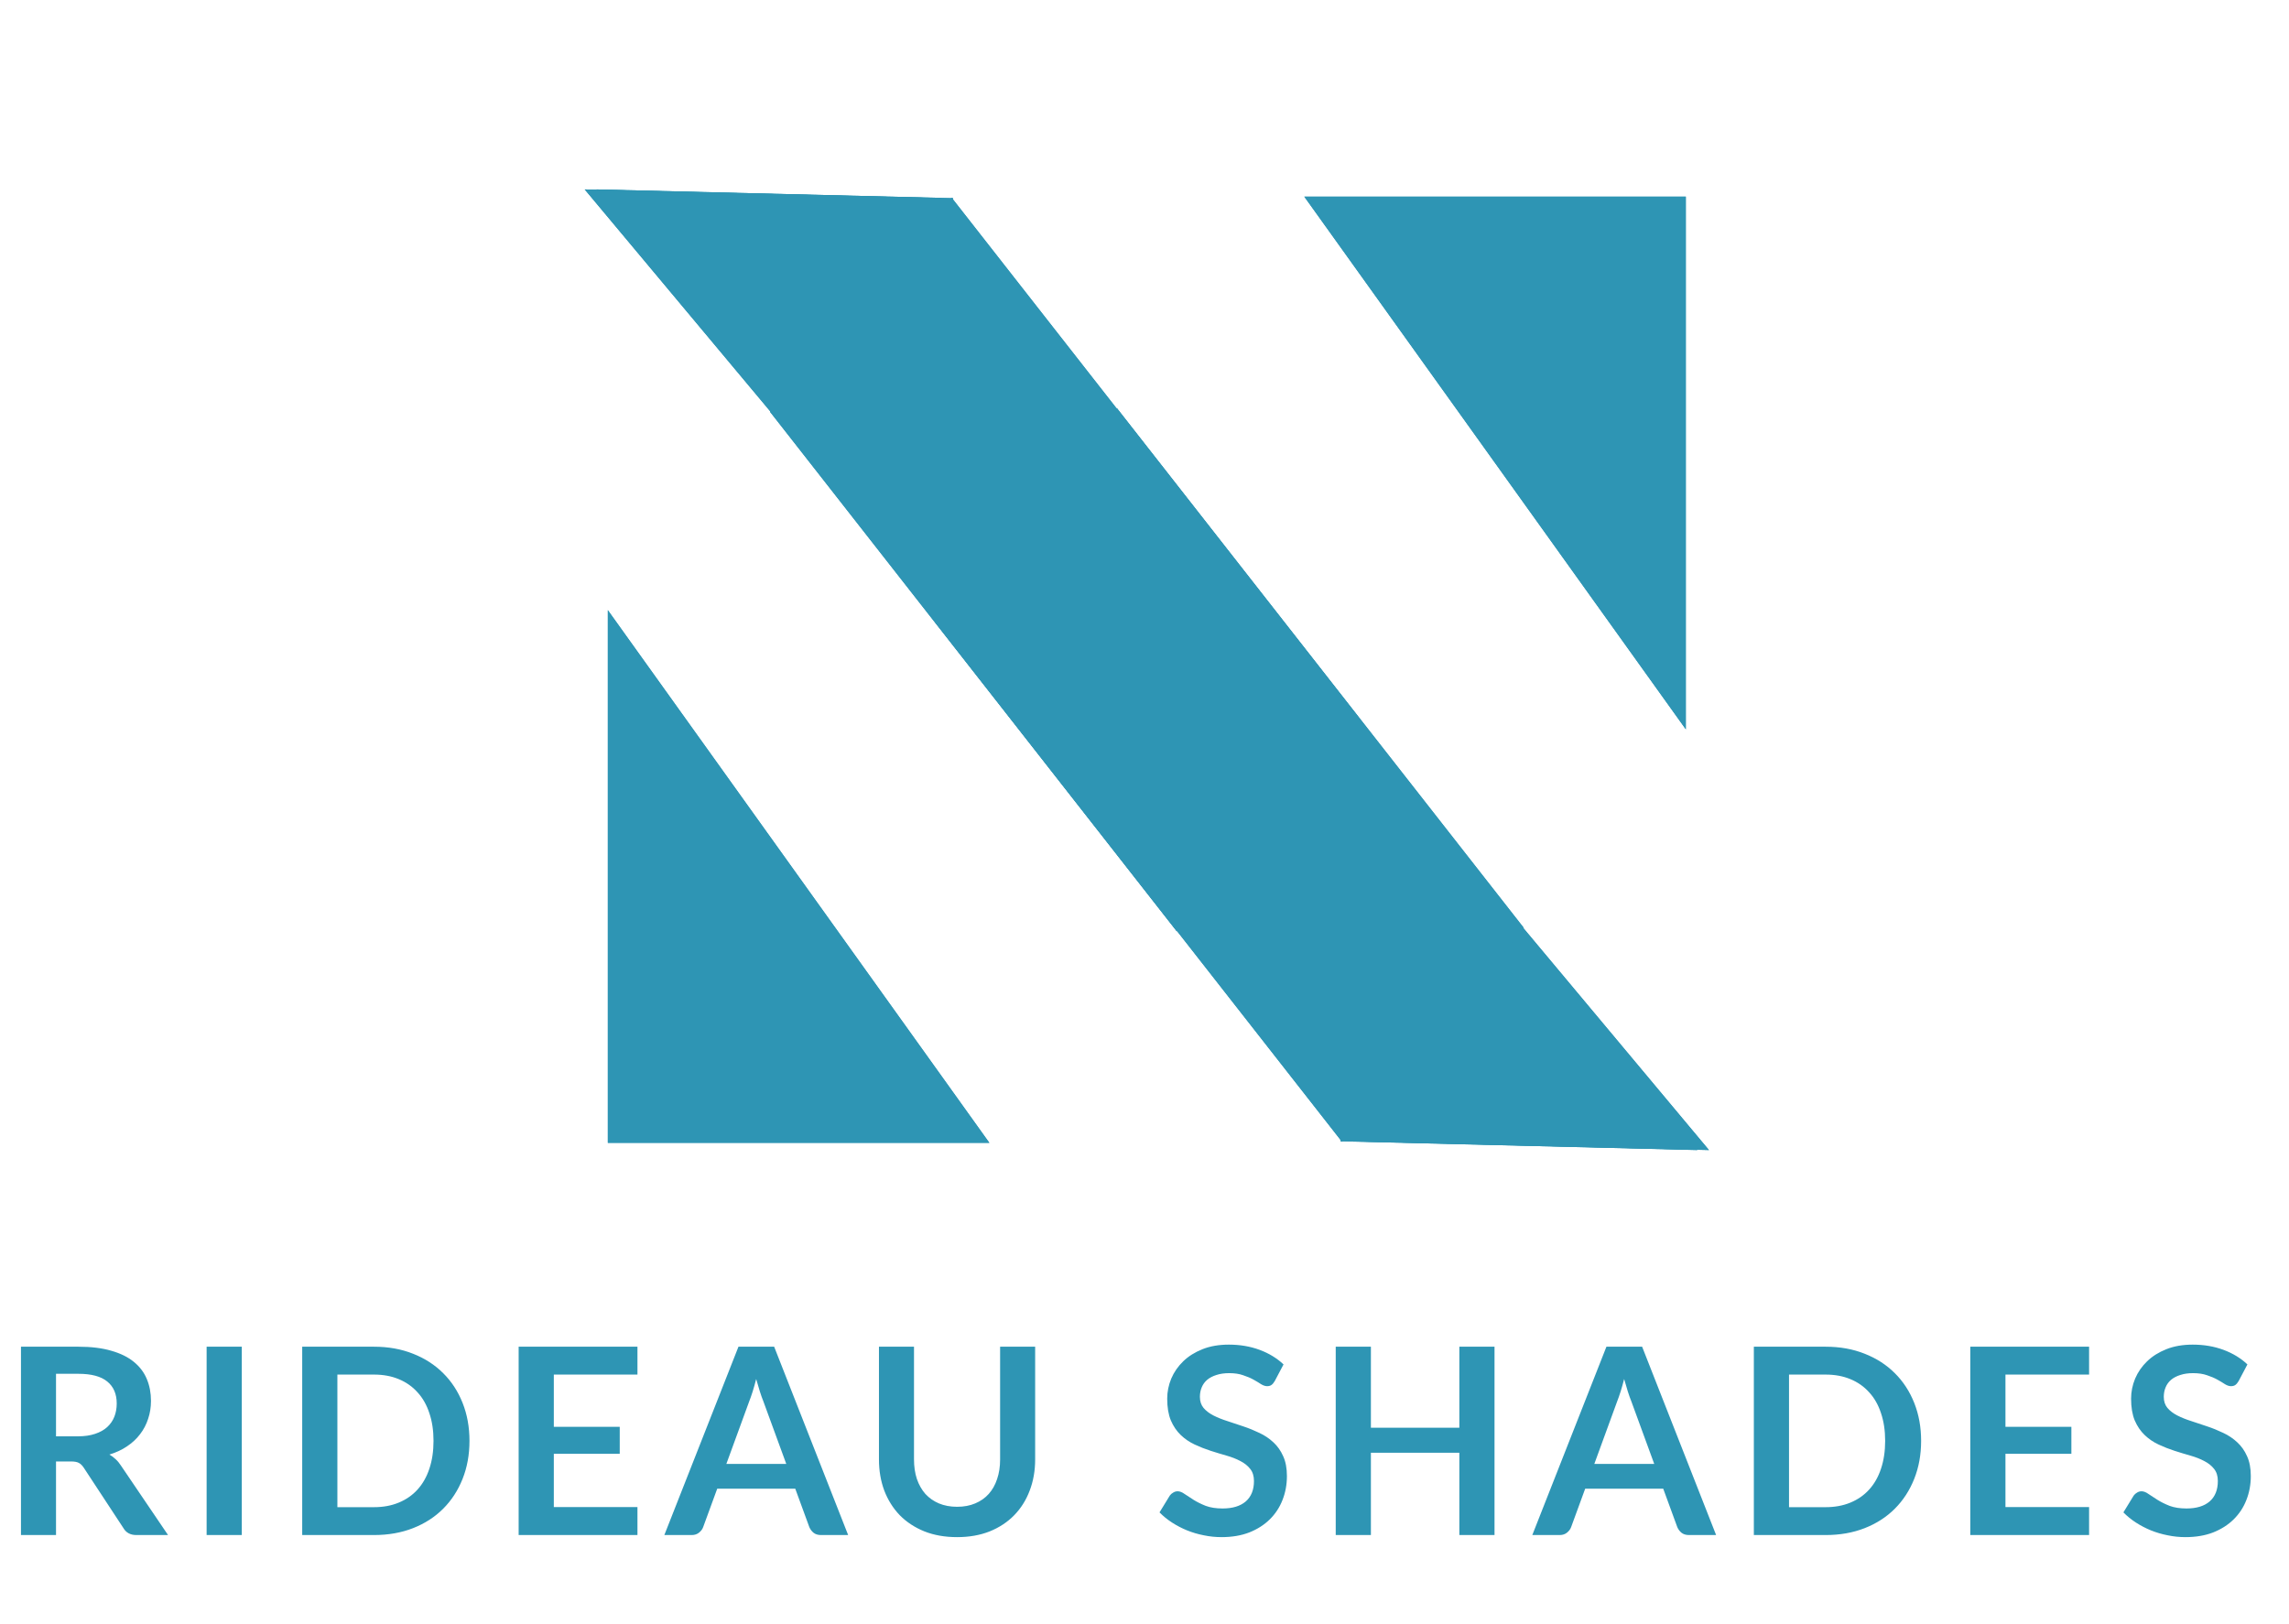
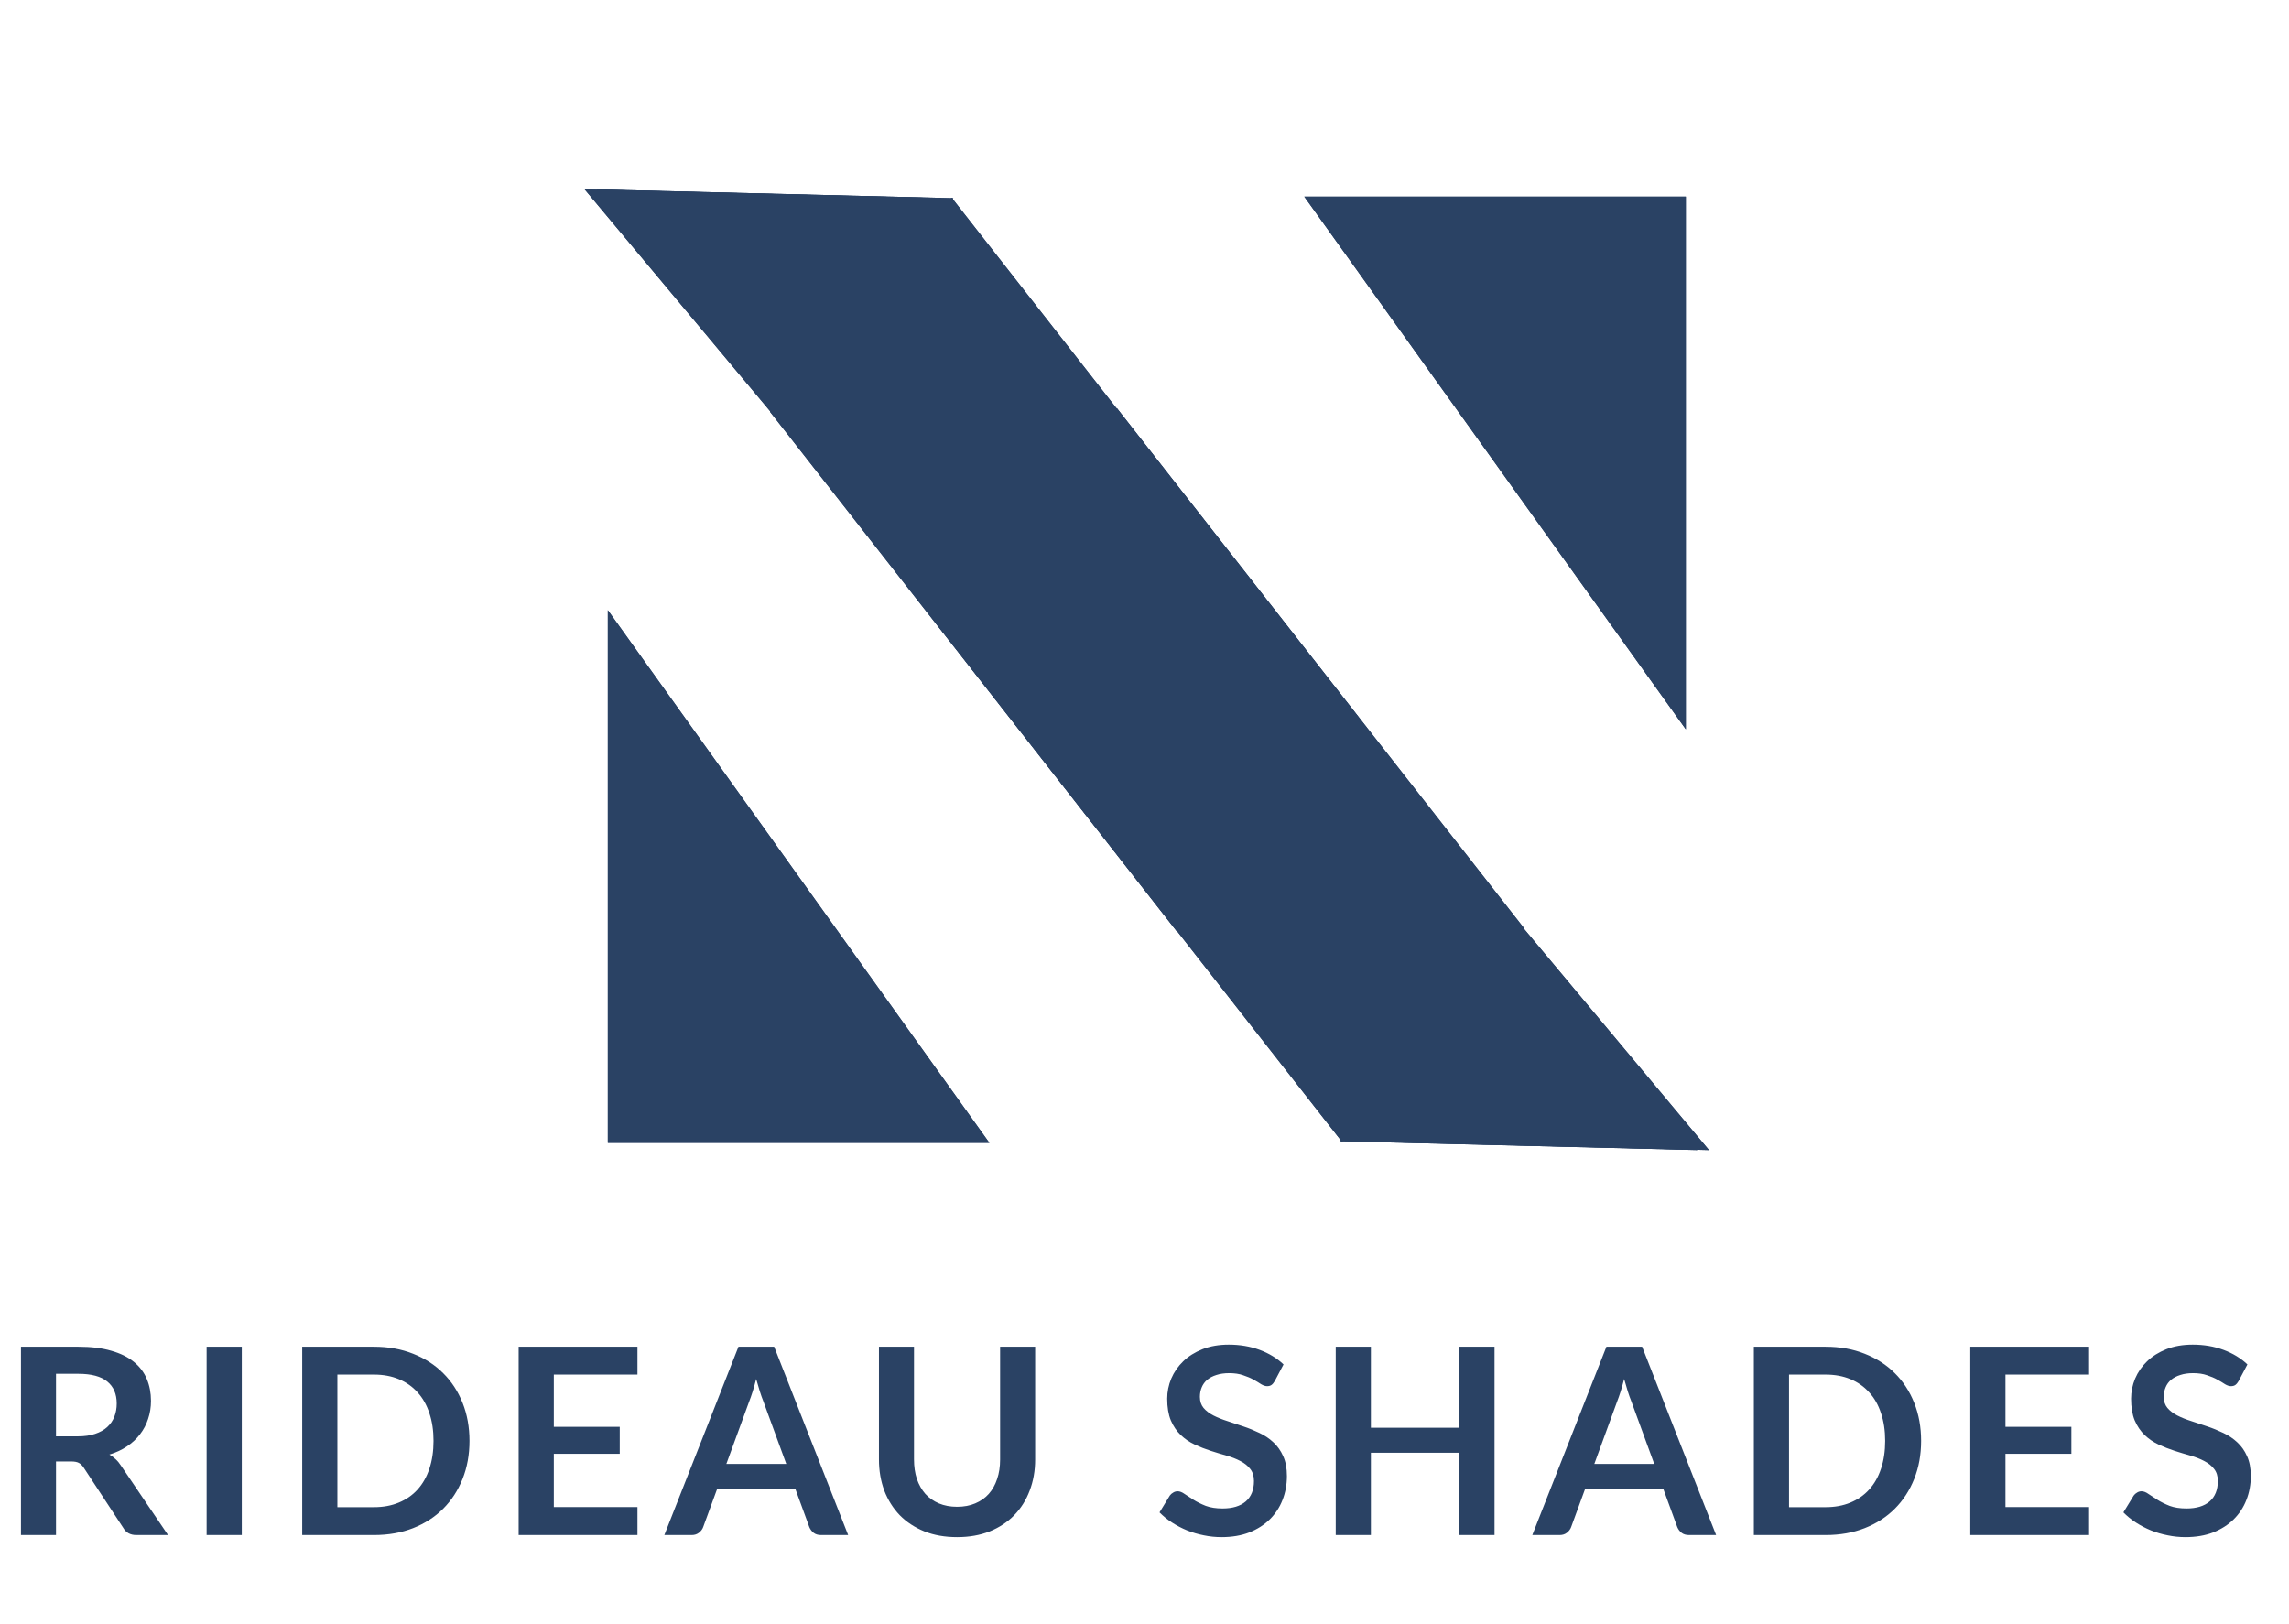
<svg xmlns="http://www.w3.org/2000/svg" width="492" height="349" viewBox="0 0 492 349" fill="none">
-   <path d="M16.744 308.776C18.163 308.776 19.395 308.599 20.44 308.244C21.504 307.889 22.372 307.404 23.044 306.788C23.735 306.153 24.248 305.407 24.584 304.548C24.92 303.689 25.088 302.747 25.088 301.72C25.088 299.667 24.407 298.089 23.044 296.988C21.7 295.887 19.637 295.336 16.856 295.336H12.04V308.776H16.744ZM36.12 330H29.316C28.028 330 27.095 329.496 26.516 328.488L18.004 315.524C17.687 315.039 17.332 314.693 16.94 314.488C16.567 314.283 16.007 314.18 15.26 314.18H12.04V330H4.508V289.512H16.856C19.6 289.512 21.952 289.801 23.912 290.38C25.891 290.94 27.505 291.733 28.756 292.76C30.025 293.787 30.959 295.019 31.556 296.456C32.153 297.875 32.452 299.443 32.452 301.16C32.452 302.523 32.247 303.811 31.836 305.024C31.444 306.237 30.865 307.339 30.1 308.328C29.353 309.317 28.42 310.185 27.3 310.932C26.199 311.679 24.939 312.267 23.52 312.696C24.005 312.976 24.453 313.312 24.864 313.704C25.275 314.077 25.648 314.525 25.984 315.048L36.12 330ZM51.972 330H44.412V289.512H51.972V330ZM100.909 309.756C100.909 312.724 100.415 315.449 99.425 317.932C98.436 320.415 97.045 322.552 95.253 324.344C93.461 326.136 91.305 327.527 88.785 328.516C86.265 329.505 83.465 330 80.385 330H64.957V289.512H80.385C83.465 289.512 86.265 290.016 88.785 291.024C91.305 292.013 93.461 293.404 95.253 295.196C97.045 296.969 98.436 299.097 99.425 301.58C100.415 304.063 100.909 306.788 100.909 309.756ZM93.181 309.756C93.181 307.535 92.883 305.547 92.285 303.792C91.707 302.019 90.857 300.525 89.737 299.312C88.636 298.08 87.292 297.137 85.705 296.484C84.137 295.831 82.364 295.504 80.385 295.504H72.517V324.008H80.385C82.364 324.008 84.137 323.681 85.705 323.028C87.292 322.375 88.636 321.441 89.737 320.228C90.857 318.996 91.707 317.503 92.285 315.748C92.883 313.975 93.181 311.977 93.181 309.756ZM119.039 295.504V306.732H133.207V312.528H119.039V323.98H137.015V330H111.479V289.512H137.015V295.504H119.039ZM169.002 314.712L164.074 301.244C163.831 300.647 163.579 299.937 163.318 299.116C163.057 298.295 162.795 297.408 162.534 296.456C162.291 297.408 162.039 298.304 161.778 299.144C161.517 299.965 161.265 300.684 161.022 301.3L156.122 314.712H169.002ZM182.302 330H176.478C175.825 330 175.293 329.841 174.882 329.524C174.471 329.188 174.163 328.777 173.958 328.292L170.934 320.032H154.162L151.138 328.292C150.989 328.721 150.699 329.113 150.27 329.468C149.841 329.823 149.309 330 148.674 330H142.794L158.726 289.512H166.398L182.302 330ZM205.724 323.924C207.18 323.924 208.478 323.681 209.616 323.196C210.774 322.711 211.744 322.029 212.528 321.152C213.312 320.275 213.91 319.211 214.32 317.96C214.75 316.709 214.964 315.309 214.964 313.76V289.512H222.496V313.76C222.496 316.168 222.104 318.399 221.32 320.452C220.555 322.487 219.444 324.251 217.988 325.744C216.551 327.219 214.796 328.376 212.724 329.216C210.652 330.037 208.319 330.448 205.724 330.448C203.111 330.448 200.768 330.037 198.696 329.216C196.624 328.376 194.86 327.219 193.404 325.744C191.967 324.251 190.856 322.487 190.072 320.452C189.307 318.399 188.924 316.168 188.924 313.76V289.512H196.456V313.732C196.456 315.281 196.662 316.681 197.072 317.932C197.502 319.183 198.108 320.256 198.892 321.152C199.695 322.029 200.666 322.711 201.804 323.196C202.962 323.681 204.268 323.924 205.724 323.924ZM274.008 296.876C273.784 297.268 273.541 297.557 273.28 297.744C273.037 297.912 272.729 297.996 272.356 297.996C271.964 297.996 271.535 297.856 271.068 297.576C270.62 297.277 270.079 296.951 269.444 296.596C268.809 296.241 268.063 295.924 267.204 295.644C266.364 295.345 265.365 295.196 264.208 295.196C263.163 295.196 262.248 295.327 261.464 295.588C260.68 295.831 260.017 296.176 259.476 296.624C258.953 297.072 258.561 297.613 258.3 298.248C258.039 298.864 257.908 299.545 257.908 300.292C257.908 301.244 258.169 302.037 258.692 302.672C259.233 303.307 259.943 303.848 260.82 304.296C261.697 304.744 262.696 305.145 263.816 305.5C264.936 305.855 266.084 306.237 267.26 306.648C268.436 307.04 269.584 307.507 270.704 308.048C271.824 308.571 272.823 309.243 273.7 310.064C274.577 310.867 275.277 311.856 275.8 313.032C276.341 314.208 276.612 315.636 276.612 317.316C276.612 319.145 276.295 320.863 275.66 322.468C275.044 324.055 274.129 325.445 272.916 326.64C271.721 327.816 270.256 328.749 268.52 329.44C266.784 330.112 264.796 330.448 262.556 330.448C261.268 330.448 259.999 330.317 258.748 330.056C257.497 329.813 256.293 329.459 255.136 328.992C253.997 328.525 252.924 327.965 251.916 327.312C250.908 326.659 250.012 325.931 249.228 325.128L251.44 321.516C251.627 321.255 251.869 321.04 252.168 320.872C252.467 320.685 252.784 320.592 253.12 320.592C253.587 320.592 254.091 320.788 254.632 321.18C255.173 321.553 255.817 321.973 256.564 322.44C257.311 322.907 258.179 323.336 259.168 323.728C260.176 324.101 261.38 324.288 262.78 324.288C264.927 324.288 266.588 323.784 267.764 322.776C268.94 321.749 269.528 320.284 269.528 318.38C269.528 317.316 269.257 316.448 268.716 315.776C268.193 315.104 267.493 314.544 266.616 314.096C265.739 313.629 264.74 313.237 263.62 312.92C262.5 312.603 261.361 312.257 260.204 311.884C259.047 311.511 257.908 311.063 256.788 310.54C255.668 310.017 254.669 309.336 253.792 308.496C252.915 307.656 252.205 306.611 251.664 305.36C251.141 304.091 250.88 302.532 250.88 300.684C250.88 299.209 251.169 297.772 251.748 296.372C252.345 294.972 253.204 293.731 254.324 292.648C255.444 291.565 256.825 290.697 258.468 290.044C260.111 289.391 261.996 289.064 264.124 289.064C266.513 289.064 268.716 289.437 270.732 290.184C272.748 290.931 274.465 291.976 275.884 293.32L274.008 296.876ZM321.234 289.512V330H313.674V312.304H294.662V330H287.102V289.512H294.662V306.928H313.674V289.512H321.234ZM355.563 314.712L350.635 301.244C350.392 300.647 350.14 299.937 349.879 299.116C349.617 298.295 349.356 297.408 349.095 296.456C348.852 297.408 348.6 298.304 348.339 299.144C348.077 299.965 347.825 300.684 347.583 301.3L342.683 314.712H355.563ZM368.863 330H363.039C362.385 330 361.853 329.841 361.443 329.524C361.032 329.188 360.724 328.777 360.519 328.292L357.495 320.032H340.723L337.699 328.292C337.549 328.721 337.26 329.113 336.831 329.468C336.401 329.823 335.869 330 335.235 330H329.355L345.287 289.512H352.959L368.863 330ZM412.926 309.756C412.926 312.724 412.431 315.449 411.442 317.932C410.452 320.415 409.062 322.552 407.27 324.344C405.478 326.136 403.322 327.527 400.802 328.516C398.282 329.505 395.482 330 392.402 330H376.974V289.512H392.402C395.482 289.512 398.282 290.016 400.802 291.024C403.322 292.013 405.478 293.404 407.27 295.196C409.062 296.969 410.452 299.097 411.442 301.58C412.431 304.063 412.926 306.788 412.926 309.756ZM405.198 309.756C405.198 307.535 404.899 305.547 404.302 303.792C403.723 302.019 402.874 300.525 401.754 299.312C400.652 298.08 399.308 297.137 397.722 296.484C396.154 295.831 394.38 295.504 392.402 295.504H384.534V324.008H392.402C394.38 324.008 396.154 323.681 397.722 323.028C399.308 322.375 400.652 321.441 401.754 320.228C402.874 318.996 403.723 317.503 404.302 315.748C404.899 313.975 405.198 311.977 405.198 309.756ZM431.055 295.504V306.732H445.223V312.528H431.055V323.98H449.031V330H423.495V289.512H449.031V295.504H431.055ZM481.186 296.876C480.962 297.268 480.719 297.557 480.458 297.744C480.215 297.912 479.907 297.996 479.534 297.996C479.142 297.996 478.713 297.856 478.246 297.576C477.798 297.277 477.257 296.951 476.622 296.596C475.987 296.241 475.241 295.924 474.382 295.644C473.542 295.345 472.543 295.196 471.386 295.196C470.341 295.196 469.426 295.327 468.642 295.588C467.858 295.831 467.195 296.176 466.654 296.624C466.131 297.072 465.739 297.613 465.478 298.248C465.217 298.864 465.086 299.545 465.086 300.292C465.086 301.244 465.347 302.037 465.87 302.672C466.411 303.307 467.121 303.848 467.998 304.296C468.875 304.744 469.874 305.145 470.994 305.5C472.114 305.855 473.262 306.237 474.438 306.648C475.614 307.04 476.762 307.507 477.882 308.048C479.002 308.571 480.001 309.243 480.878 310.064C481.755 310.867 482.455 311.856 482.978 313.032C483.519 314.208 483.79 315.636 483.79 317.316C483.79 319.145 483.473 320.863 482.838 322.468C482.222 324.055 481.307 325.445 480.094 326.64C478.899 327.816 477.434 328.749 475.698 329.44C473.962 330.112 471.974 330.448 469.734 330.448C468.446 330.448 467.177 330.317 465.926 330.056C464.675 329.813 463.471 329.459 462.314 328.992C461.175 328.525 460.102 327.965 459.094 327.312C458.086 326.659 457.19 325.931 456.406 325.128L458.618 321.516C458.805 321.255 459.047 321.04 459.346 320.872C459.645 320.685 459.962 320.592 460.298 320.592C460.765 320.592 461.269 320.788 461.81 321.18C462.351 321.553 462.995 321.973 463.742 322.44C464.489 322.907 465.357 323.336 466.346 323.728C467.354 324.101 468.558 324.288 469.958 324.288C472.105 324.288 473.766 323.784 474.942 322.776C476.118 321.749 476.706 320.284 476.706 318.38C476.706 317.316 476.435 316.448 475.894 315.776C475.371 315.104 474.671 314.544 473.794 314.096C472.917 313.629 471.918 313.237 470.798 312.92C469.678 312.603 468.539 312.257 467.382 311.884C466.225 311.511 465.086 311.063 463.966 310.54C462.846 310.017 461.847 309.336 460.97 308.496C460.093 307.656 459.383 306.611 458.842 305.36C458.319 304.091 458.058 302.532 458.058 300.684C458.058 299.209 458.347 297.772 458.926 296.372C459.523 294.972 460.382 293.731 461.502 292.648C462.622 291.565 464.003 290.697 465.646 290.044C467.289 289.391 469.174 289.064 471.302 289.064C473.691 289.064 475.894 289.437 477.91 290.184C479.926 290.931 481.643 291.976 483.062 293.32L481.186 296.876Z" fill="#2E95B4" />
-   <path d="M130.648 131.168L212.655 245.681L130.648 245.681L130.648 131.168Z" fill="#2E95B4" />
-   <path d="M130.648 131.168L212.655 245.681L130.648 245.681L130.648 131.168Z" fill="#2E95B4" />
-   <path d="M364.813 247.235L288.109 245.352L310.616 182.399L364.813 247.235Z" fill="#2E95B4" />
-   <rect width="141.855" height="58.757" transform="matrix(-0.616393 -0.787439 0.621771 -0.783199 288.447 245.452)" fill="#2E95B4" />
-   <path d="M125.672 40.72L202.376 42.603L179.869 105.556L125.672 40.72Z" fill="#2E95B4" />
-   <rect width="141.855" height="58.757" transform="matrix(0.616393 0.787439 -0.621771 0.783199 202.039 42.5036)" fill="#2E95B4" />
-   <path d="M364.813 247.235L288.109 245.352L310.616 182.399L364.813 247.235Z" fill="#2E95B4" />
-   <rect width="141.855" height="58.757" transform="matrix(-0.616393 -0.787439 0.621771 -0.783199 288.447 245.452)" fill="#2E95B4" />
-   <path d="M125.672 40.72L202.376 42.603L179.869 105.556L125.672 40.72Z" fill="#2E95B4" />
-   <rect width="141.855" height="58.757" transform="matrix(0.616393 0.787439 -0.621771 0.783199 202.039 42.5036)" fill="#2E95B4" />
-   <path d="M362.351 156.787L280.345 42.274L362.351 42.274L362.351 156.787Z" fill="#2E95B4" />
-   <path d="M362.351 156.787L280.345 42.274L362.351 42.274L362.351 156.787Z" fill="#2E95B4" />
-   <path d="M128.187 40.72L204.891 42.604L182.384 105.556L128.187 40.72Z" fill="#2E95B4" />
-   <rect width="141.855" height="58.757" transform="matrix(0.616393 0.787439 -0.621771 0.783199 204.553 42.5037)" fill="#2E95B4" />
-   <path d="M367.328 247.235L290.624 245.352L313.131 182.399L367.328 247.235Z" fill="#2E95B4" />
-   <rect width="141.855" height="58.757" transform="matrix(-0.616393 -0.787439 0.621772 -0.783199 290.961 245.452)" fill="#2E95B4" />
-   <path d="M128.187 40.72L204.891 42.604L182.384 105.556L128.187 40.72Z" fill="#2E95B4" />
-   <rect width="141.855" height="58.757" transform="matrix(0.616393 0.787439 -0.621771 0.783199 204.553 42.5037)" fill="#2E95B4" />
-   <path d="M367.328 247.235L290.624 245.352L313.131 182.399L367.328 247.235Z" fill="#2E95B4" />
-   <rect width="141.855" height="58.757" transform="matrix(-0.616393 -0.787439 0.621772 -0.783199 290.961 245.452)" fill="#2E95B4" />
+   <path d="M16.744 308.776C18.163 308.776 19.395 308.599 20.44 308.244C21.504 307.889 22.372 307.404 23.044 306.788C23.735 306.153 24.248 305.407 24.584 304.548C24.92 303.689 25.088 302.747 25.088 301.72C25.088 299.667 24.407 298.089 23.044 296.988C21.7 295.887 19.637 295.336 16.856 295.336H12.04V308.776H16.744ZM36.12 330H29.316C28.028 330 27.095 329.496 26.516 328.488L18.004 315.524C17.687 315.039 17.332 314.693 16.94 314.488C16.567 314.283 16.007 314.18 15.26 314.18H12.04V330H4.508V289.512H16.856C19.6 289.512 21.952 289.801 23.912 290.38C25.891 290.94 27.505 291.733 28.756 292.76C30.025 293.787 30.959 295.019 31.556 296.456C32.153 297.875 32.452 299.443 32.452 301.16C32.452 302.523 32.247 303.811 31.836 305.024C31.444 306.237 30.865 307.339 30.1 308.328C29.353 309.317 28.42 310.185 27.3 310.932C26.199 311.679 24.939 312.267 23.52 312.696C24.005 312.976 24.453 313.312 24.864 313.704C25.275 314.077 25.648 314.525 25.984 315.048L36.12 330ZM51.972 330H44.412V289.512H51.972V330ZM100.909 309.756C100.909 312.724 100.415 315.449 99.425 317.932C98.436 320.415 97.045 322.552 95.253 324.344C93.461 326.136 91.305 327.527 88.785 328.516C86.265 329.505 83.465 330 80.385 330H64.957V289.512H80.385C83.465 289.512 86.265 290.016 88.785 291.024C91.305 292.013 93.461 293.404 95.253 295.196C97.045 296.969 98.436 299.097 99.425 301.58C100.415 304.063 100.909 306.788 100.909 309.756ZM93.181 309.756C93.181 307.535 92.883 305.547 92.285 303.792C91.707 302.019 90.857 300.525 89.737 299.312C88.636 298.08 87.292 297.137 85.705 296.484C84.137 295.831 82.364 295.504 80.385 295.504H72.517V324.008H80.385C82.364 324.008 84.137 323.681 85.705 323.028C87.292 322.375 88.636 321.441 89.737 320.228C90.857 318.996 91.707 317.503 92.285 315.748C92.883 313.975 93.181 311.977 93.181 309.756ZM119.039 295.504V306.732H133.207V312.528H119.039V323.98H137.015V330H111.479V289.512H137.015V295.504H119.039ZM169.002 314.712L164.074 301.244C163.831 300.647 163.579 299.937 163.318 299.116C163.057 298.295 162.795 297.408 162.534 296.456C162.291 297.408 162.039 298.304 161.778 299.144C161.517 299.965 161.265 300.684 161.022 301.3L156.122 314.712H169.002ZM182.302 330H176.478C175.825 330 175.293 329.841 174.882 329.524C174.471 329.188 174.163 328.777 173.958 328.292L170.934 320.032H154.162L151.138 328.292C150.989 328.721 150.699 329.113 150.27 329.468C149.841 329.823 149.309 330 148.674 330H142.794L158.726 289.512H166.398L182.302 330ZM205.724 323.924C207.18 323.924 208.478 323.681 209.616 323.196C210.774 322.711 211.744 322.029 212.528 321.152C213.312 320.275 213.91 319.211 214.32 317.96C214.75 316.709 214.964 315.309 214.964 313.76V289.512H222.496V313.76C222.496 316.168 222.104 318.399 221.32 320.452C220.555 322.487 219.444 324.251 217.988 325.744C216.551 327.219 214.796 328.376 212.724 329.216C210.652 330.037 208.319 330.448 205.724 330.448C203.111 330.448 200.768 330.037 198.696 329.216C196.624 328.376 194.86 327.219 193.404 325.744C191.967 324.251 190.856 322.487 190.072 320.452C189.307 318.399 188.924 316.168 188.924 313.76V289.512H196.456V313.732C196.456 315.281 196.662 316.681 197.072 317.932C197.502 319.183 198.108 320.256 198.892 321.152C199.695 322.029 200.666 322.711 201.804 323.196C202.962 323.681 204.268 323.924 205.724 323.924ZM274.008 296.876C273.784 297.268 273.541 297.557 273.28 297.744C273.037 297.912 272.729 297.996 272.356 297.996C271.964 297.996 271.535 297.856 271.068 297.576C270.62 297.277 270.079 296.951 269.444 296.596C268.809 296.241 268.063 295.924 267.204 295.644C266.364 295.345 265.365 295.196 264.208 295.196C263.163 295.196 262.248 295.327 261.464 295.588C260.68 295.831 260.017 296.176 259.476 296.624C258.953 297.072 258.561 297.613 258.3 298.248C258.039 298.864 257.908 299.545 257.908 300.292C257.908 301.244 258.169 302.037 258.692 302.672C259.233 303.307 259.943 303.848 260.82 304.296C261.697 304.744 262.696 305.145 263.816 305.5C264.936 305.855 266.084 306.237 267.26 306.648C268.436 307.04 269.584 307.507 270.704 308.048C271.824 308.571 272.823 309.243 273.7 310.064C274.577 310.867 275.277 311.856 275.8 313.032C276.341 314.208 276.612 315.636 276.612 317.316C276.612 319.145 276.295 320.863 275.66 322.468C275.044 324.055 274.129 325.445 272.916 326.64C271.721 327.816 270.256 328.749 268.52 329.44C266.784 330.112 264.796 330.448 262.556 330.448C261.268 330.448 259.999 330.317 258.748 330.056C257.497 329.813 256.293 329.459 255.136 328.992C253.997 328.525 252.924 327.965 251.916 327.312C250.908 326.659 250.012 325.931 249.228 325.128L251.44 321.516C251.627 321.255 251.869 321.04 252.168 320.872C252.467 320.685 252.784 320.592 253.12 320.592C253.587 320.592 254.091 320.788 254.632 321.18C255.173 321.553 255.817 321.973 256.564 322.44C257.311 322.907 258.179 323.336 259.168 323.728C260.176 324.101 261.38 324.288 262.78 324.288C264.927 324.288 266.588 323.784 267.764 322.776C268.94 321.749 269.528 320.284 269.528 318.38C269.528 317.316 269.257 316.448 268.716 315.776C268.193 315.104 267.493 314.544 266.616 314.096C265.739 313.629 264.74 313.237 263.62 312.92C262.5 312.603 261.361 312.257 260.204 311.884C259.047 311.511 257.908 311.063 256.788 310.54C255.668 310.017 254.669 309.336 253.792 308.496C252.915 307.656 252.205 306.611 251.664 305.36C251.141 304.091 250.88 302.532 250.88 300.684C250.88 299.209 251.169 297.772 251.748 296.372C252.345 294.972 253.204 293.731 254.324 292.648C255.444 291.565 256.825 290.697 258.468 290.044C260.111 289.391 261.996 289.064 264.124 289.064C266.513 289.064 268.716 289.437 270.732 290.184C272.748 290.931 274.465 291.976 275.884 293.32L274.008 296.876ZM321.234 289.512V330H313.674V312.304H294.662V330H287.102V289.512H294.662V306.928H313.674V289.512H321.234ZM355.563 314.712L350.635 301.244C350.392 300.647 350.14 299.937 349.879 299.116C349.617 298.295 349.356 297.408 349.095 296.456C348.852 297.408 348.6 298.304 348.339 299.144C348.077 299.965 347.825 300.684 347.583 301.3L342.683 314.712H355.563ZM368.863 330H363.039C362.385 330 361.853 329.841 361.443 329.524C361.032 329.188 360.724 328.777 360.519 328.292L357.495 320.032H340.723L337.699 328.292C337.549 328.721 337.26 329.113 336.831 329.468C336.401 329.823 335.869 330 335.235 330H329.355L345.287 289.512H352.959L368.863 330ZM412.926 309.756C412.926 312.724 412.431 315.449 411.442 317.932C410.452 320.415 409.062 322.552 407.27 324.344C405.478 326.136 403.322 327.527 400.802 328.516C398.282 329.505 395.482 330 392.402 330H376.974V289.512H392.402C395.482 289.512 398.282 290.016 400.802 291.024C403.322 292.013 405.478 293.404 407.27 295.196C409.062 296.969 410.452 299.097 411.442 301.58C412.431 304.063 412.926 306.788 412.926 309.756ZM405.198 309.756C405.198 307.535 404.899 305.547 404.302 303.792C403.723 302.019 402.874 300.525 401.754 299.312C400.652 298.08 399.308 297.137 397.722 296.484C396.154 295.831 394.38 295.504 392.402 295.504H384.534V324.008H392.402C394.38 324.008 396.154 323.681 397.722 323.028C399.308 322.375 400.652 321.441 401.754 320.228C402.874 318.996 403.723 317.503 404.302 315.748C404.899 313.975 405.198 311.977 405.198 309.756ZM431.055 295.504V306.732H445.223V312.528H431.055V323.98H449.031V330H423.495V289.512H449.031V295.504H431.055ZM481.186 296.876C480.962 297.268 480.719 297.557 480.458 297.744C480.215 297.912 479.907 297.996 479.534 297.996C479.142 297.996 478.713 297.856 478.246 297.576C477.798 297.277 477.257 296.951 476.622 296.596C475.987 296.241 475.241 295.924 474.382 295.644C473.542 295.345 472.543 295.196 471.386 295.196C470.341 295.196 469.426 295.327 468.642 295.588C467.858 295.831 467.195 296.176 466.654 296.624C466.131 297.072 465.739 297.613 465.478 298.248C465.217 298.864 465.086 299.545 465.086 300.292C465.086 301.244 465.347 302.037 465.87 302.672C466.411 303.307 467.121 303.848 467.998 304.296C468.875 304.744 469.874 305.145 470.994 305.5C472.114 305.855 473.262 306.237 474.438 306.648C475.614 307.04 476.762 307.507 477.882 308.048C479.002 308.571 480.001 309.243 480.878 310.064C481.755 310.867 482.455 311.856 482.978 313.032C483.519 314.208 483.79 315.636 483.79 317.316C483.79 319.145 483.473 320.863 482.838 322.468C482.222 324.055 481.307 325.445 480.094 326.64C478.899 327.816 477.434 328.749 475.698 329.44C473.962 330.112 471.974 330.448 469.734 330.448C468.446 330.448 467.177 330.317 465.926 330.056C464.675 329.813 463.471 329.459 462.314 328.992C461.175 328.525 460.102 327.965 459.094 327.312C458.086 326.659 457.19 325.931 456.406 325.128L458.618 321.516C458.805 321.255 459.047 321.04 459.346 320.872C459.645 320.685 459.962 320.592 460.298 320.592C460.765 320.592 461.269 320.788 461.81 321.18C462.351 321.553 462.995 321.973 463.742 322.44C464.489 322.907 465.357 323.336 466.346 323.728C467.354 324.101 468.558 324.288 469.958 324.288C472.105 324.288 473.766 323.784 474.942 322.776C476.118 321.749 476.706 320.284 476.706 318.38C476.706 317.316 476.435 316.448 475.894 315.776C475.371 315.104 474.671 314.544 473.794 314.096C472.917 313.629 471.918 313.237 470.798 312.92C469.678 312.603 468.539 312.257 467.382 311.884C466.225 311.511 465.086 311.063 463.966 310.54C462.846 310.017 461.847 309.336 460.97 308.496C460.093 307.656 459.383 306.611 458.842 305.36C458.319 304.091 458.058 302.532 458.058 300.684C458.058 299.209 458.347 297.772 458.926 296.372C459.523 294.972 460.382 293.731 461.502 292.648C462.622 291.565 464.003 290.697 465.646 290.044C467.289 289.391 469.174 289.064 471.302 289.064C473.691 289.064 475.894 289.437 477.91 290.184C479.926 290.931 481.643 291.976 483.062 293.32L481.186 296.876Z" fill="#2A4264" />
+   <path d="M130.648 131.168L212.655 245.681L130.648 245.681L130.648 131.168Z" fill="#2A4264" />
+   <path d="M130.648 131.168L212.655 245.681L130.648 245.681L130.648 131.168Z" fill="#2A4264" />
+   <path d="M364.813 247.235L288.109 245.352L310.616 182.399L364.813 247.235Z" fill="#2A4264" />
+   <rect width="141.855" height="58.757" transform="matrix(-0.616393 -0.787439 0.621771 -0.783199 288.447 245.452)" fill="#2A4264" />
+   <path d="M125.672 40.72L202.376 42.603L179.869 105.556L125.672 40.72Z" fill="#2A4264" />
+   <rect width="141.855" height="58.757" transform="matrix(0.616393 0.787439 -0.621771 0.783199 202.039 42.5036)" fill="#2A4264" />
+   <path d="M364.813 247.235L288.109 245.352L310.616 182.399L364.813 247.235Z" fill="#2A4264" />
+   <rect width="141.855" height="58.757" transform="matrix(-0.616393 -0.787439 0.621771 -0.783199 288.447 245.452)" fill="#2A4264" />
+   <path d="M125.672 40.72L202.376 42.603L179.869 105.556L125.672 40.72Z" fill="#2A4264" />
+   <rect width="141.855" height="58.757" transform="matrix(0.616393 0.787439 -0.621771 0.783199 202.039 42.5036)" fill="#2A4264" />
+   <path d="M362.351 156.787L280.345 42.274L362.351 42.274L362.351 156.787Z" fill="#2A4264" />
+   <path d="M362.351 156.787L280.345 42.274L362.351 42.274L362.351 156.787Z" fill="#2A4264" />
+   <path d="M128.187 40.72L204.891 42.604L182.384 105.556L128.187 40.72Z" fill="#2A4264" />
+   <rect width="141.855" height="58.757" transform="matrix(0.616393 0.787439 -0.621771 0.783199 204.553 42.5037)" fill="#2A4264" />
+   <path d="M367.328 247.235L290.624 245.352L313.131 182.399L367.328 247.235Z" fill="#2A4264" />
+   <rect width="141.855" height="58.757" transform="matrix(-0.616393 -0.787439 0.621772 -0.783199 290.961 245.452)" fill="#2A4264" />
+   <path d="M128.187 40.72L204.891 42.604L182.384 105.556L128.187 40.72Z" fill="#2A4264" />
+   <rect width="141.855" height="58.757" transform="matrix(0.616393 0.787439 -0.621771 0.783199 204.553 42.5037)" fill="#2A4264" />
+   <path d="M367.328 247.235L290.624 245.352L313.131 182.399L367.328 247.235Z" fill="#2A4264" />
+   <rect width="141.855" height="58.757" transform="matrix(-0.616393 -0.787439 0.621772 -0.783199 290.961 245.452)" fill="#2A4264" />
</svg>
